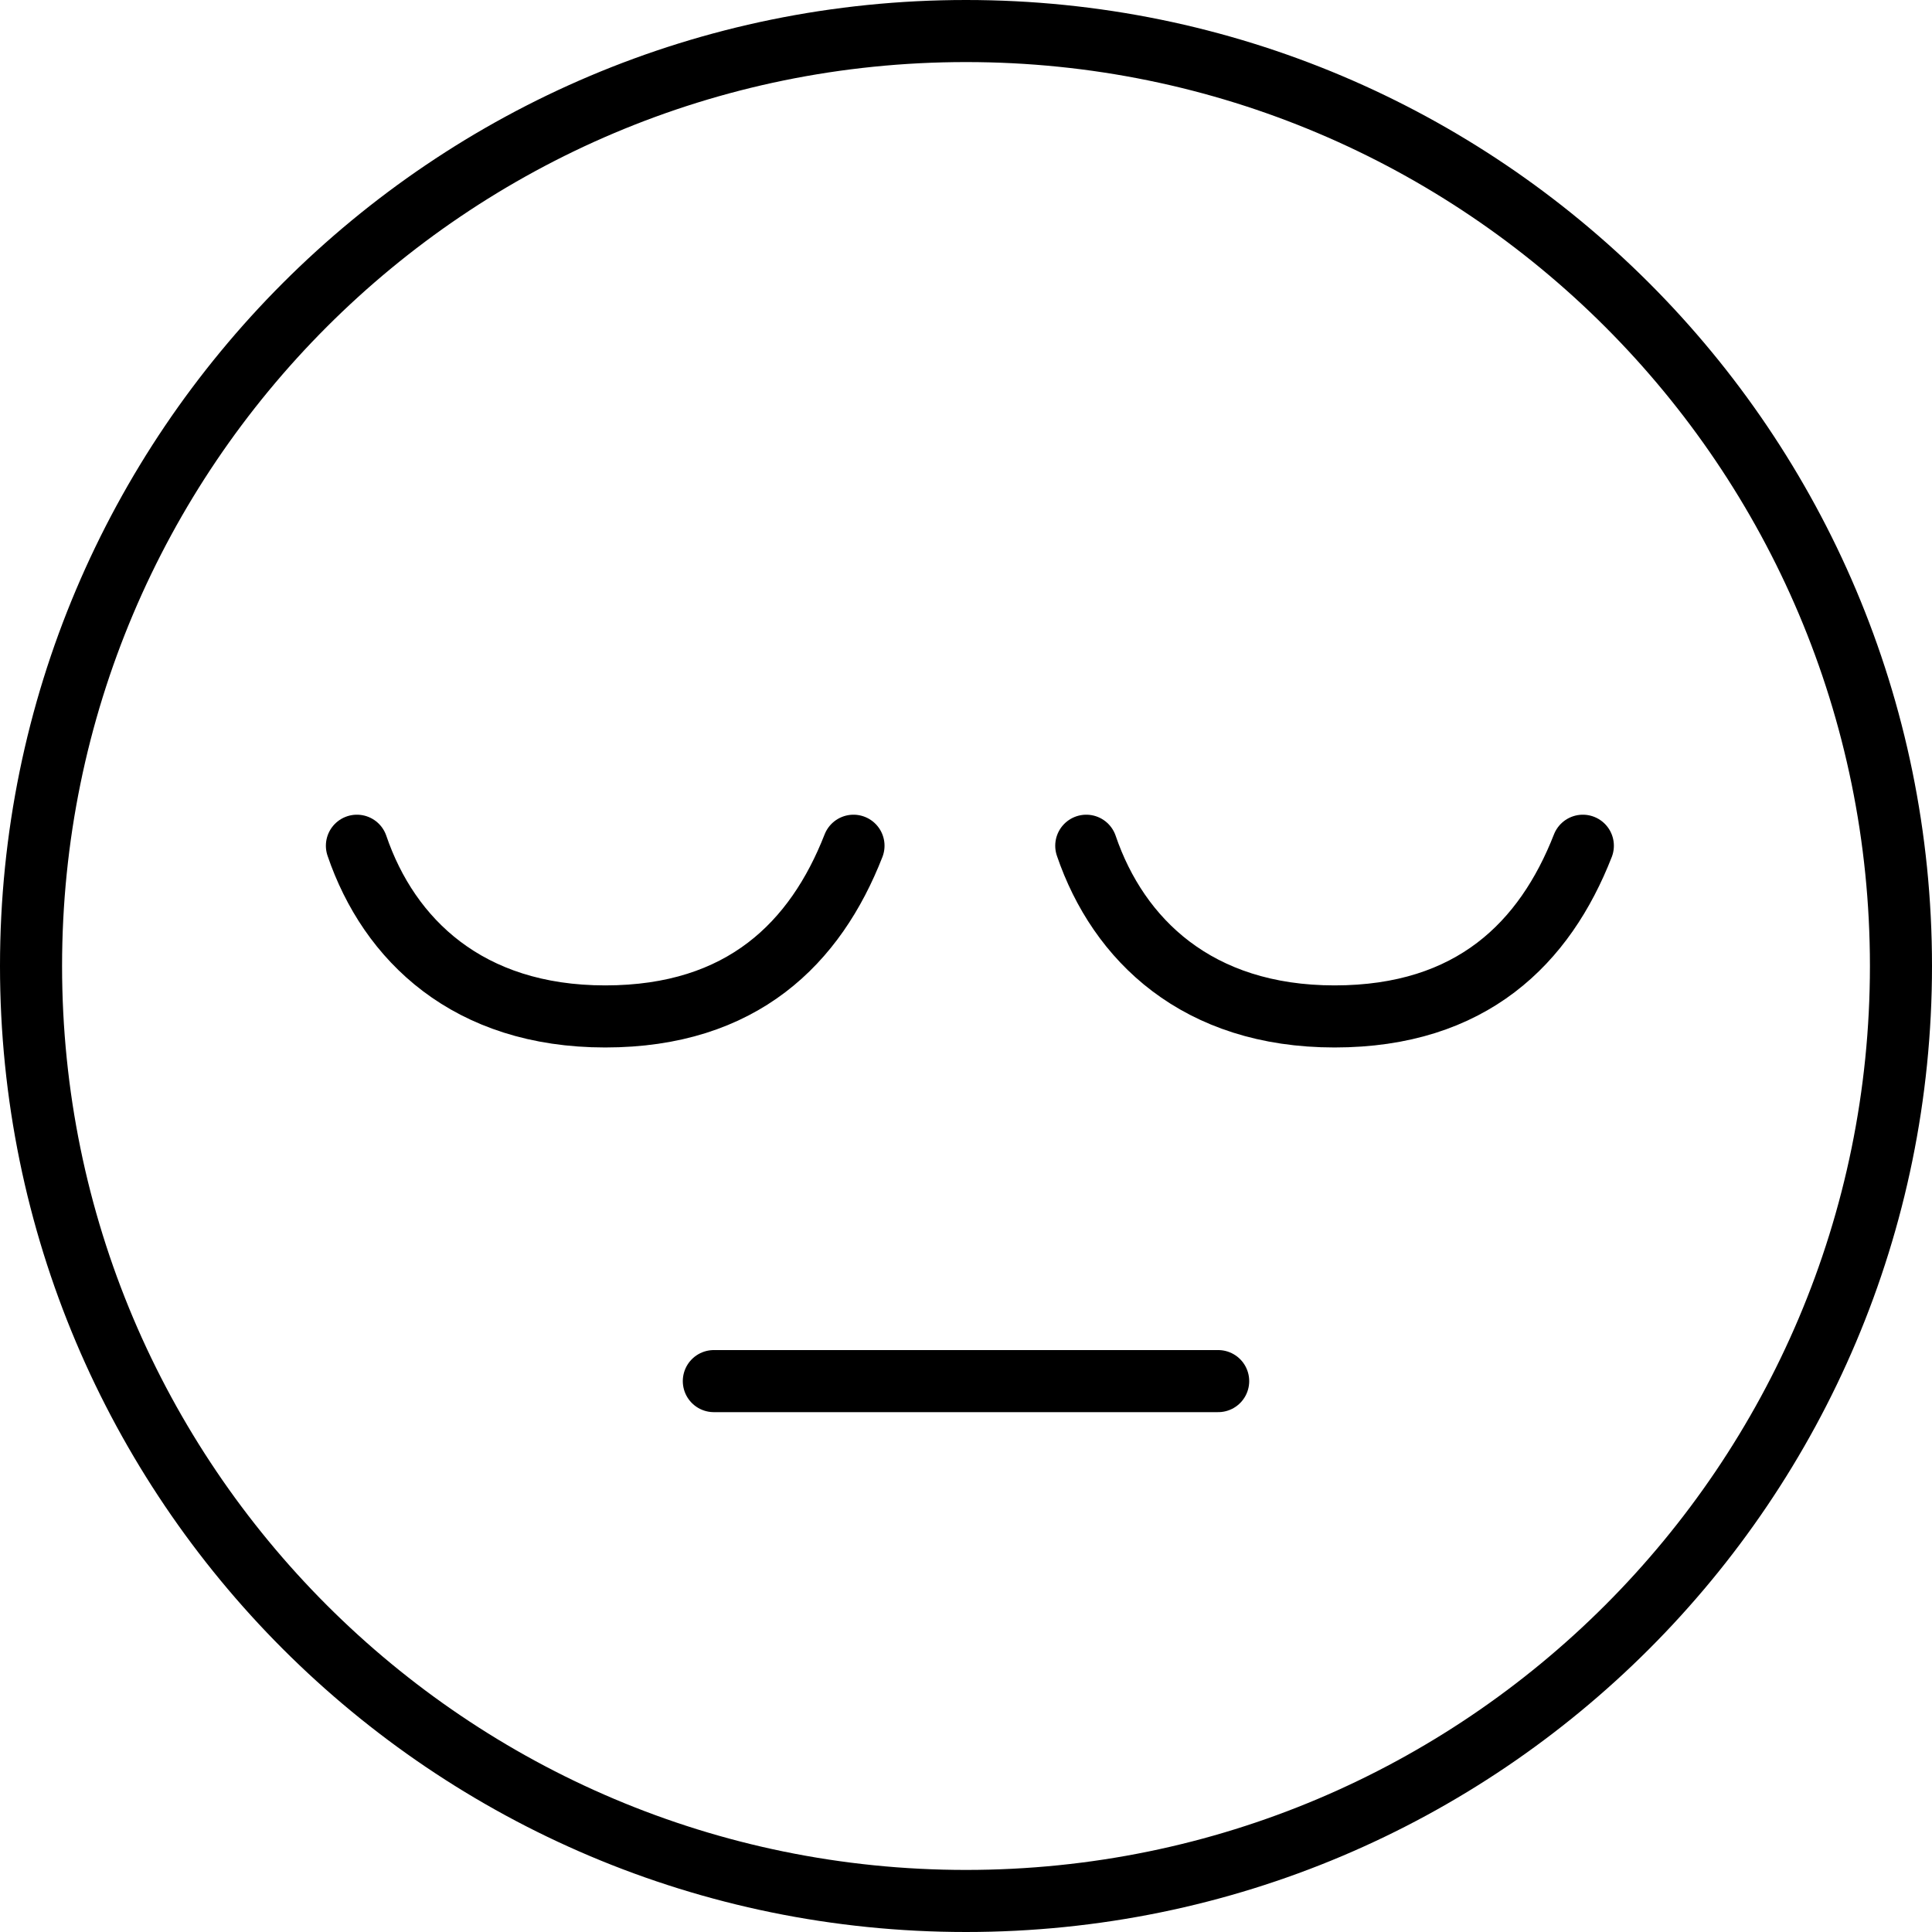
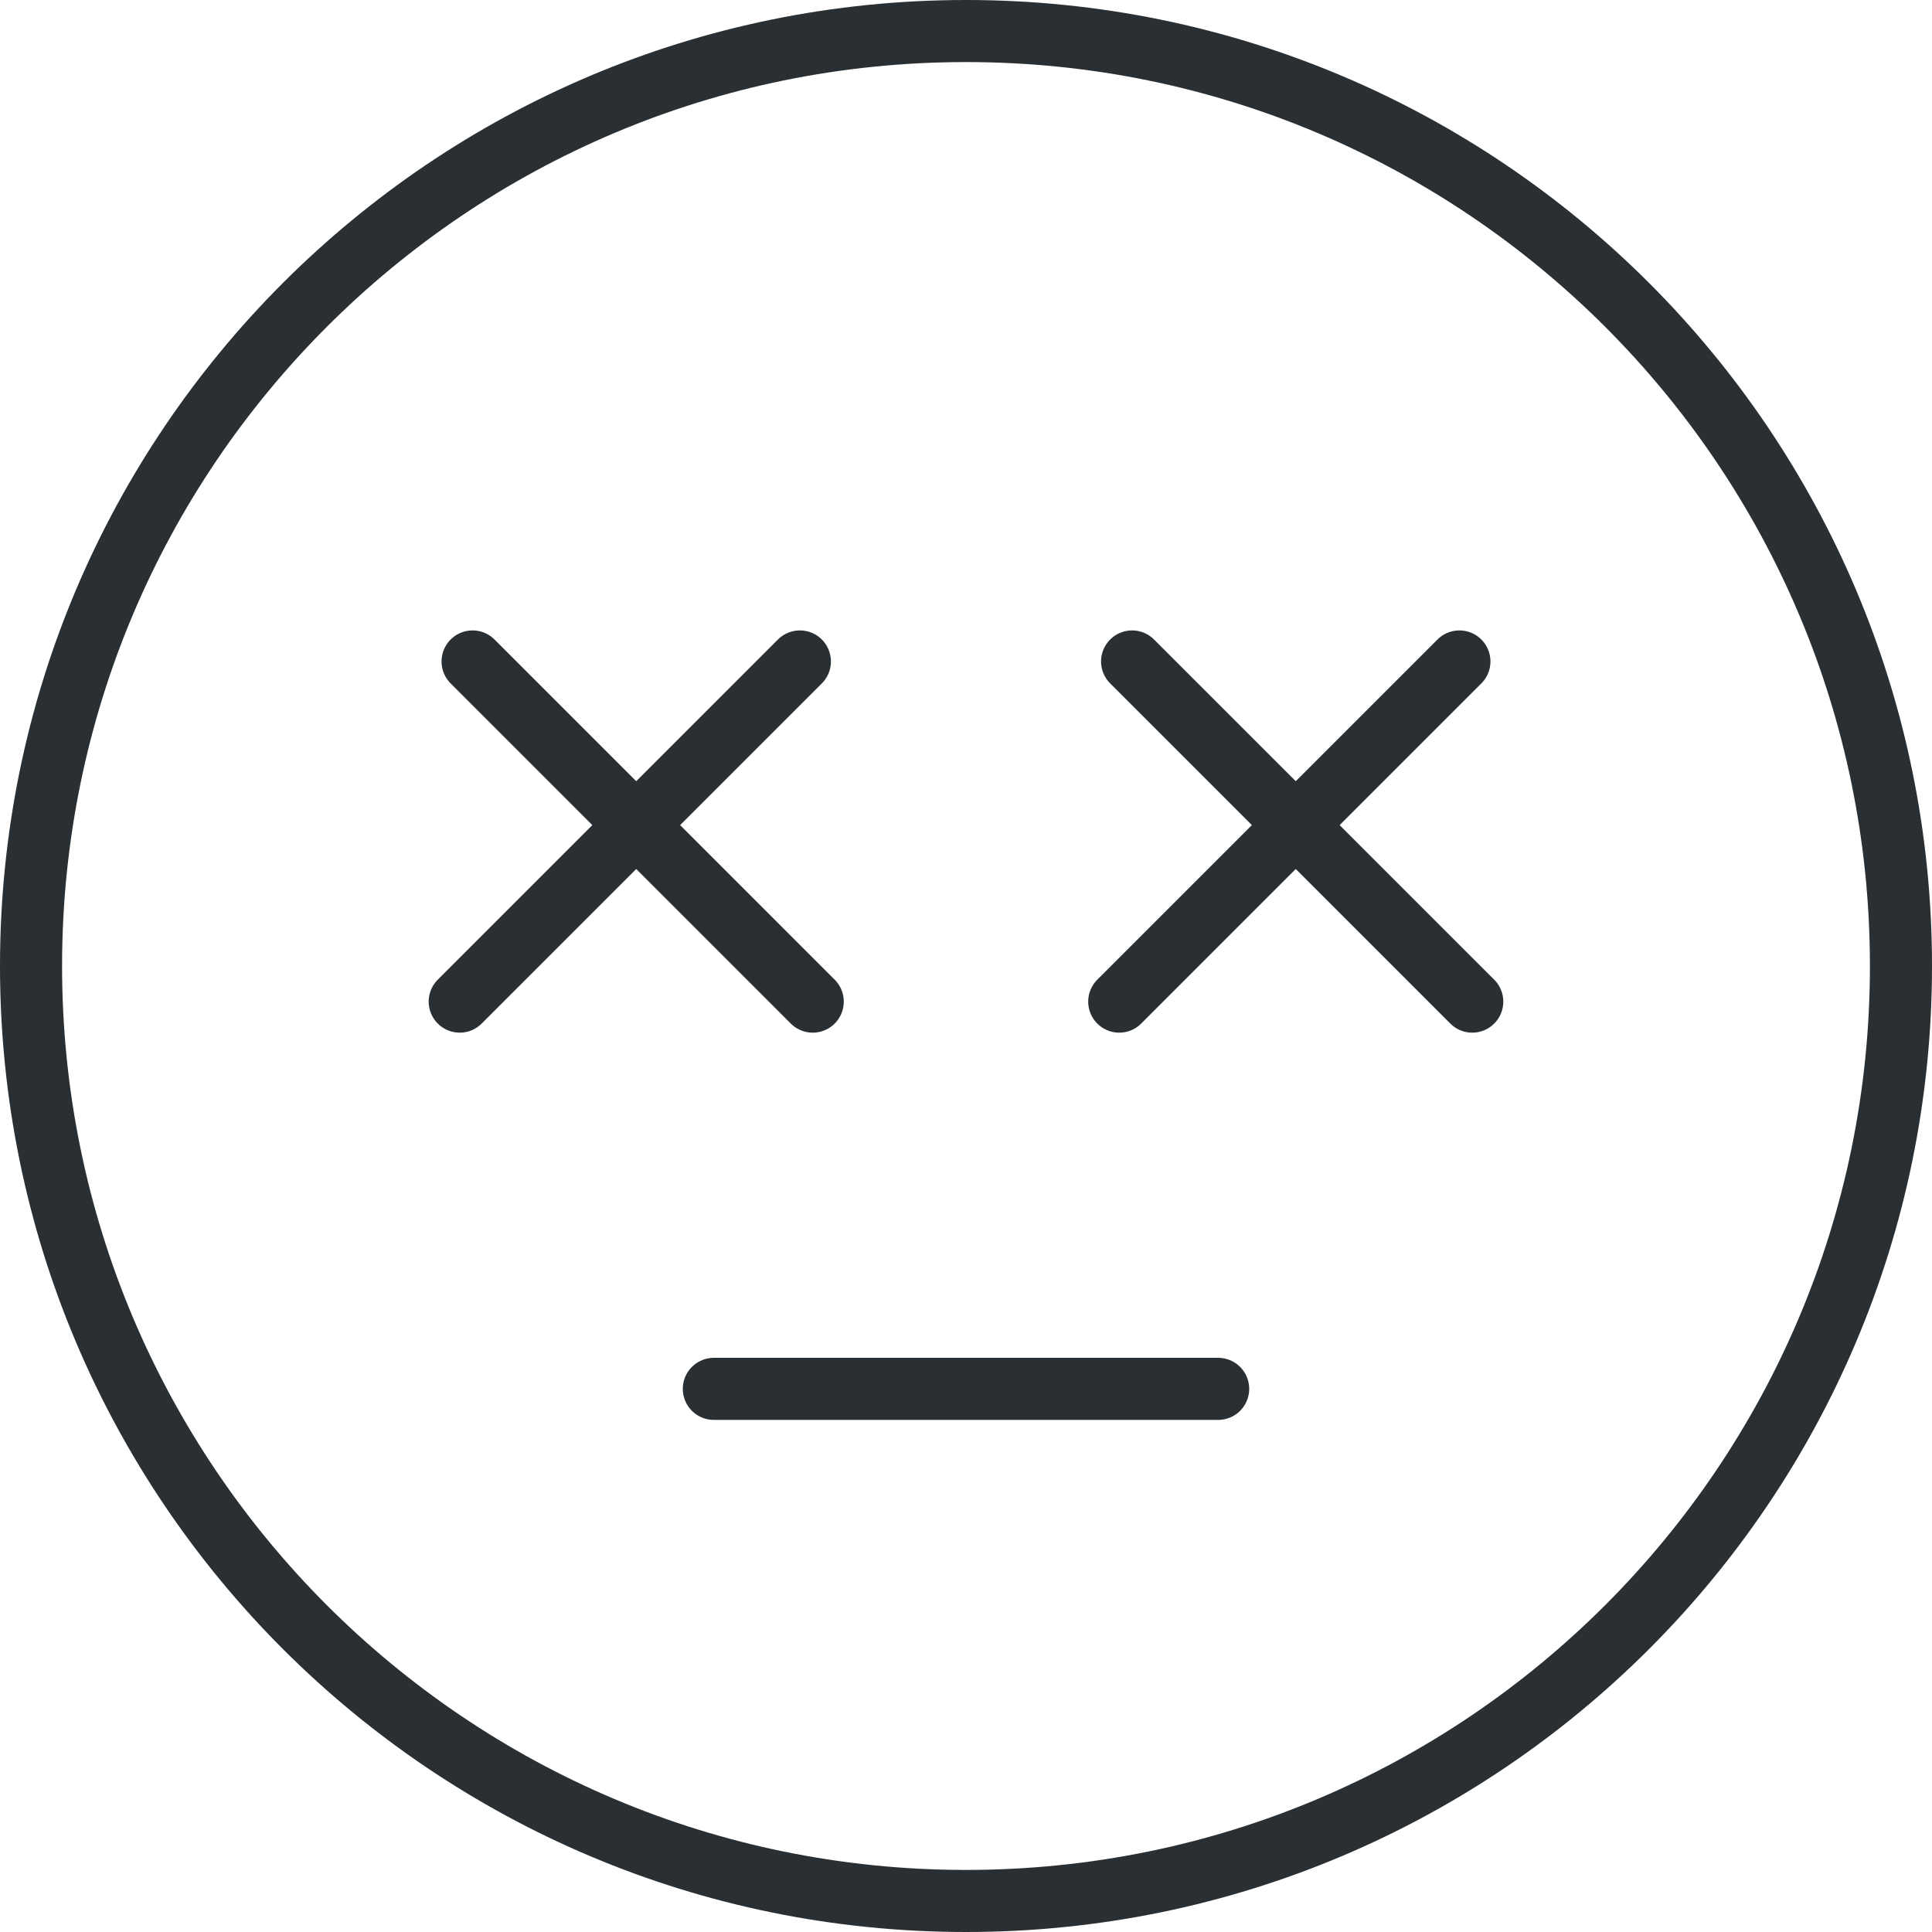
<svg xmlns="http://www.w3.org/2000/svg" width="249" height="249" viewBox="0 0 249 249" fill="none">
-   <circle cx="124.5" cy="124.5" r="120.5" stroke="black" stroke-width="8" />
-   <path d="M110 109C105.106 121.517 95.673 131 78 131C60.327 131 50.141 121.138 46 109" stroke="black" stroke-width="8" stroke-linecap="round" />
-   <path d="M204 109C199.106 121.517 189.673 131 172 131C154.327 131 144.141 121.138 140 109" stroke="black" stroke-width="8" stroke-linecap="round" />
-   <line x1="92" y1="178" x2="157" y2="178" stroke="black" stroke-width="8" stroke-linecap="round" />
+   <circle cx="124.5" cy="124.5" r="120.5" stroke="#292F33" stroke-width="8" />
+   <line x1="92" y1="179" x2="157" y2="179" stroke="#292F33" stroke-width="8" stroke-linecap="round" />
+   <line x1="144.25" y1="129.091" x2="188.091" y2="85.25" stroke="#292F33" stroke-width="8" stroke-linecap="round" />
+   <line x1="145.907" y1="85.25" x2="189.747" y2="129.091" stroke="#292F33" stroke-width="8" stroke-linecap="round" />
+   <line x1="59.25" y1="129.091" x2="103.091" y2="85.25" stroke="#292F33" stroke-width="8" stroke-linecap="round" />
+   <line x1="60.907" y1="85.25" x2="104.747" y2="129.091" stroke="#292F33" stroke-width="8" stroke-linecap="round" />
</svg>
